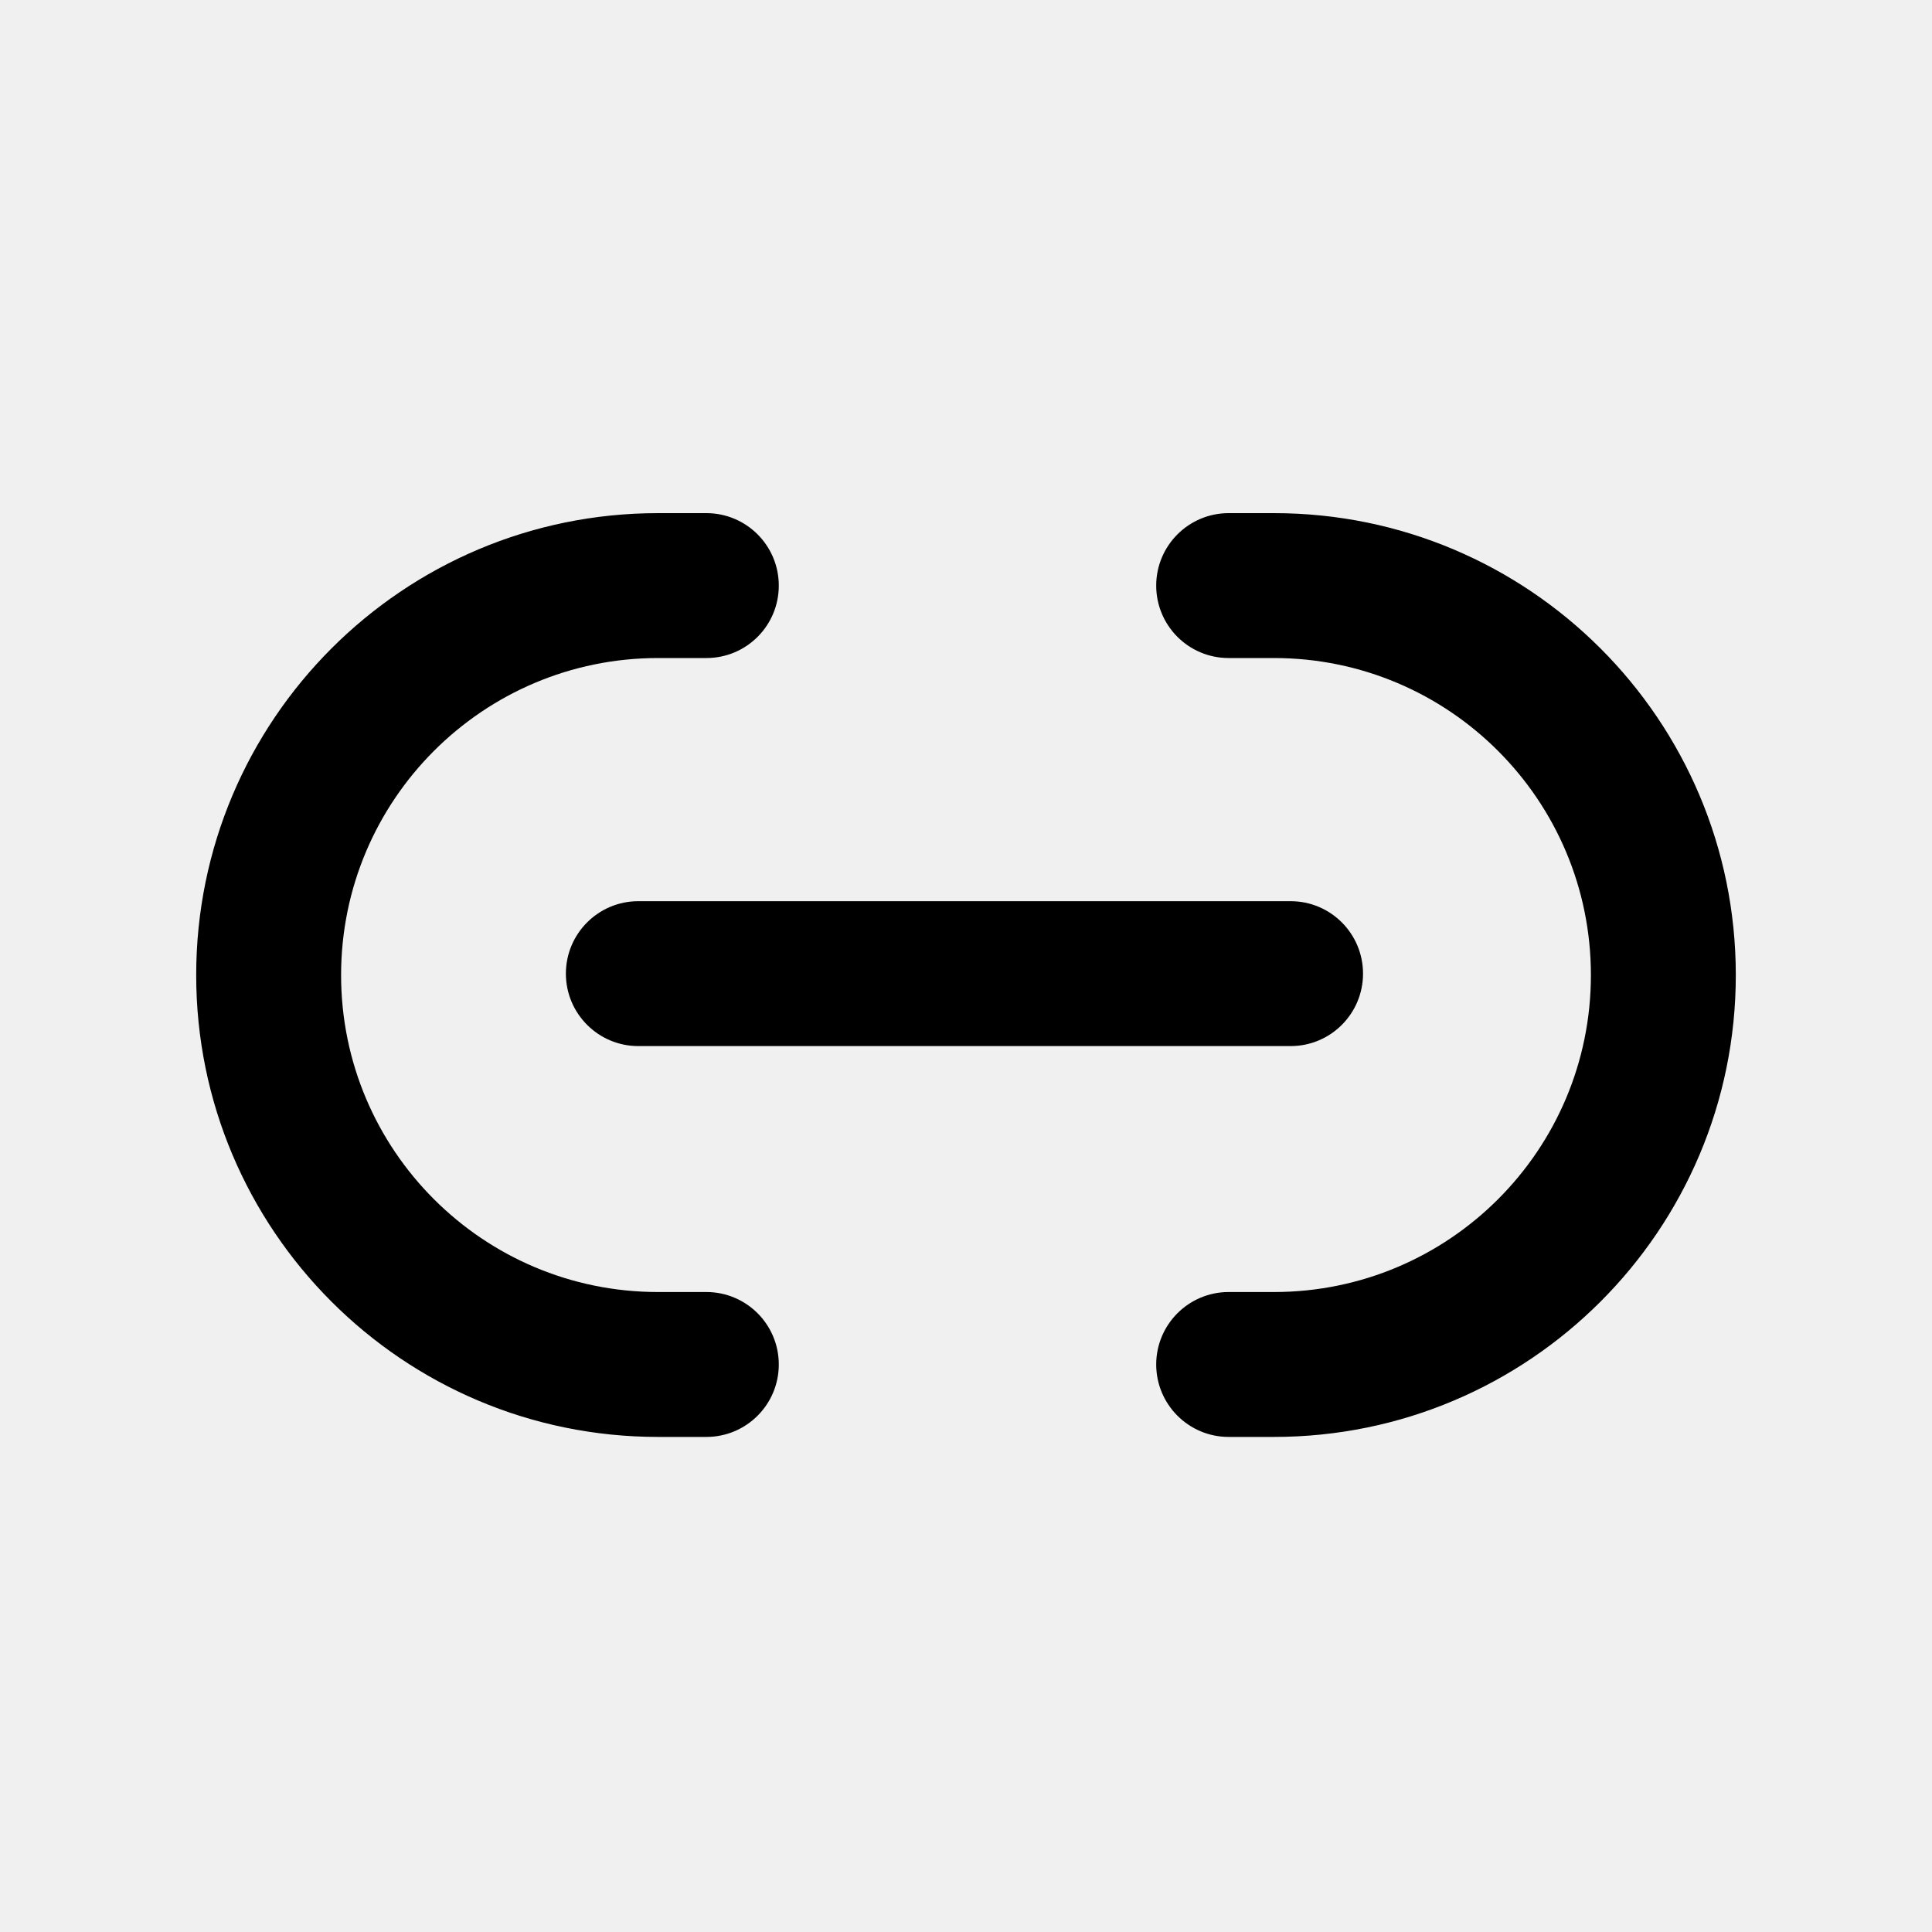
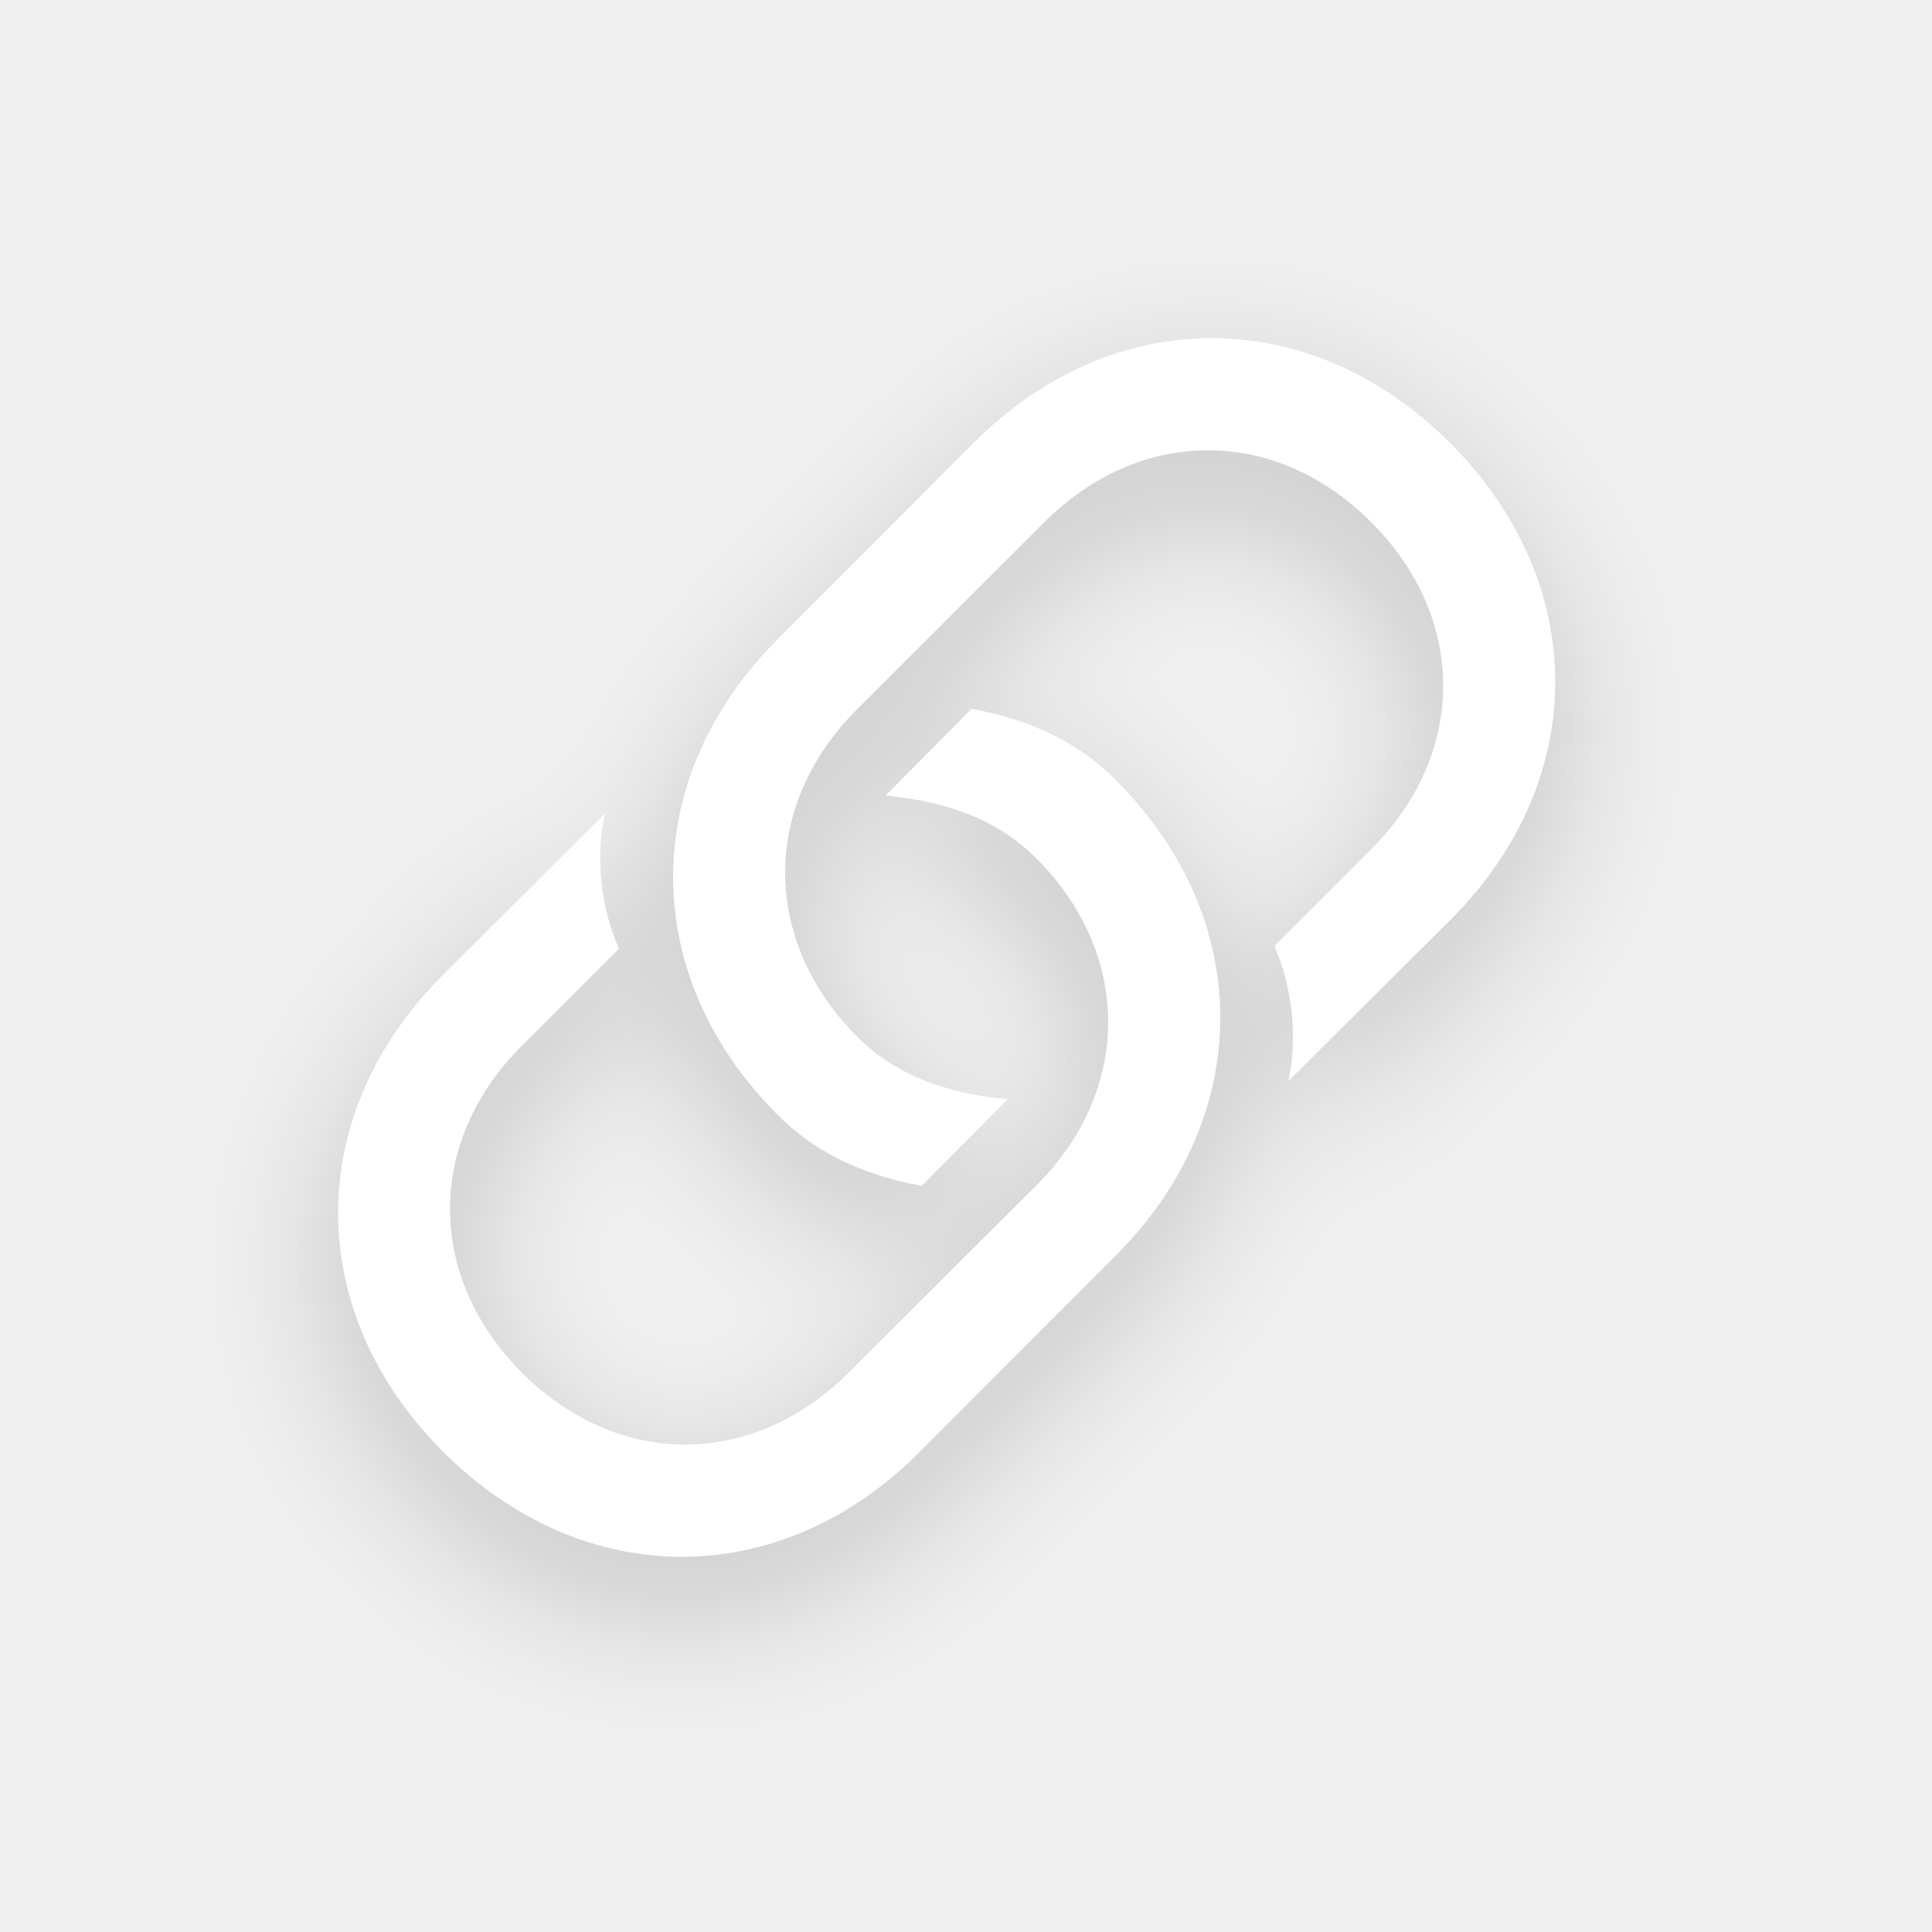
- <svg xmlns="http://www.w3.org/2000/svg" width="20" height="20" viewBox="0 0 20 20" fill="none">
-   <path fill-rule="evenodd" clip-rule="evenodd" d="M7.312 5.312C7.727 5.312 8.062 5.648 8.062 6.062C8.062 6.477 7.727 6.812 7.312 6.812H6.812C5 6.812 3.531 8.282 3.531 10.094C3.531 11.906 5 13.375 6.812 13.375H7.312C7.727 13.375 8.062 13.711 8.062 14.125C8.062 14.539 7.727 14.875 7.312 14.875H6.812C4.172 14.875 2.031 12.734 2.031 10.094C2.031 7.453 4.172 5.312 6.812 5.312H7.312ZM11.969 6.062C11.969 5.648 12.305 5.312 12.719 5.312H13.188C15.828 5.312 17.969 7.453 17.969 10.094C17.969 12.734 15.828 14.875 13.188 14.875H12.719C12.305 14.875 11.969 14.539 11.969 14.125C11.969 13.711 12.305 13.375 12.719 13.375H13.188C15 13.375 16.469 11.906 16.469 10.094C16.469 8.282 15 6.812 13.188 6.812H12.719C12.305 6.812 11.969 6.477 11.969 6.062ZM5.858 10.079C5.858 9.665 6.194 9.329 6.608 9.329H13.36C13.775 9.329 14.11 9.665 14.11 10.079C14.11 10.493 13.775 10.829 13.36 10.829H6.608C6.194 10.829 5.858 10.493 5.858 10.079Z" fill="currentColor" />
+ <svg xmlns="http://www.w3.org/2000/svg" width="40" height="40" viewBox="0 0 40 40" fill="none">
+   <g filter="url(#filter0_bd_718_13643)">
+     <path d="M20.115 14.676L18.335 16.471C19.74 16.602 20.735 17.051 21.449 17.764C23.442 19.756 23.435 22.565 21.465 24.535L17.569 28.419C15.587 30.399 12.799 30.407 10.81 28.424C8.816 26.423 8.823 23.635 10.803 21.653L12.816 19.643C12.441 18.797 12.319 17.75 12.526 16.846L9.159 20.196C6.284 23.069 6.273 27.155 9.17 30.052C12.079 32.963 16.158 32.944 19.027 30.076L23.102 25.993C25.98 23.115 25.997 19.034 23.088 16.136C22.403 15.449 21.476 14.926 20.115 14.676ZM19.084 24.552L20.864 22.757C19.458 22.635 18.463 22.179 17.75 21.466C15.758 19.472 15.764 16.665 17.736 14.695L21.622 10.811C23.611 8.829 26.399 8.821 28.391 10.813C30.383 12.805 30.366 15.604 28.395 17.575L26.385 19.585C26.758 20.442 26.87 21.479 26.675 22.384L30.042 19.032C32.914 16.159 32.927 12.083 30.03 9.176C27.119 6.267 23.04 6.286 20.162 9.164L16.099 13.235C13.221 16.113 13.204 20.195 16.11 23.092C16.798 23.779 17.723 24.302 19.084 24.552Z" fill="white" />
+   </g>
+   <defs>
+     <filter id="filter0_bd_718_13643" x="-10" y="-10" width="60" height="60" filterUnits="userSpaceOnUse" color-interpolation-filters="sRGB">
+       <feFlood flood-opacity="0" result="BackgroundImageFix" />
+       <feGaussianBlur in="BackgroundImageFix" stdDeviation="5" />
+       <feComposite in2="SourceAlpha" operator="in" result="effect1_backgroundBlur_718_13643" />
+       <feColorMatrix in="SourceAlpha" type="matrix" values="0 0 0 0 0 0 0 0 0 0 0 0 0 0 0 0 0 0 127 0" result="hardAlpha" />
+       <feOffset dy="1" />
+       <feGaussianBlur stdDeviation="1.5" />
+       <feColorMatrix type="matrix" values="0 0 0 0 0 0 0 0 0 0 0 0 0 0 0 0 0 0 0.2 0" />
+       <feBlend mode="normal" in2="effect1_backgroundBlur_718_13643" result="effect2_dropShadow_718_13643" />
+       <feBlend mode="normal" in="SourceGraphic" in2="effect2_dropShadow_718_13643" result="shape" />
+     </filter>
+   </defs>
</svg>
